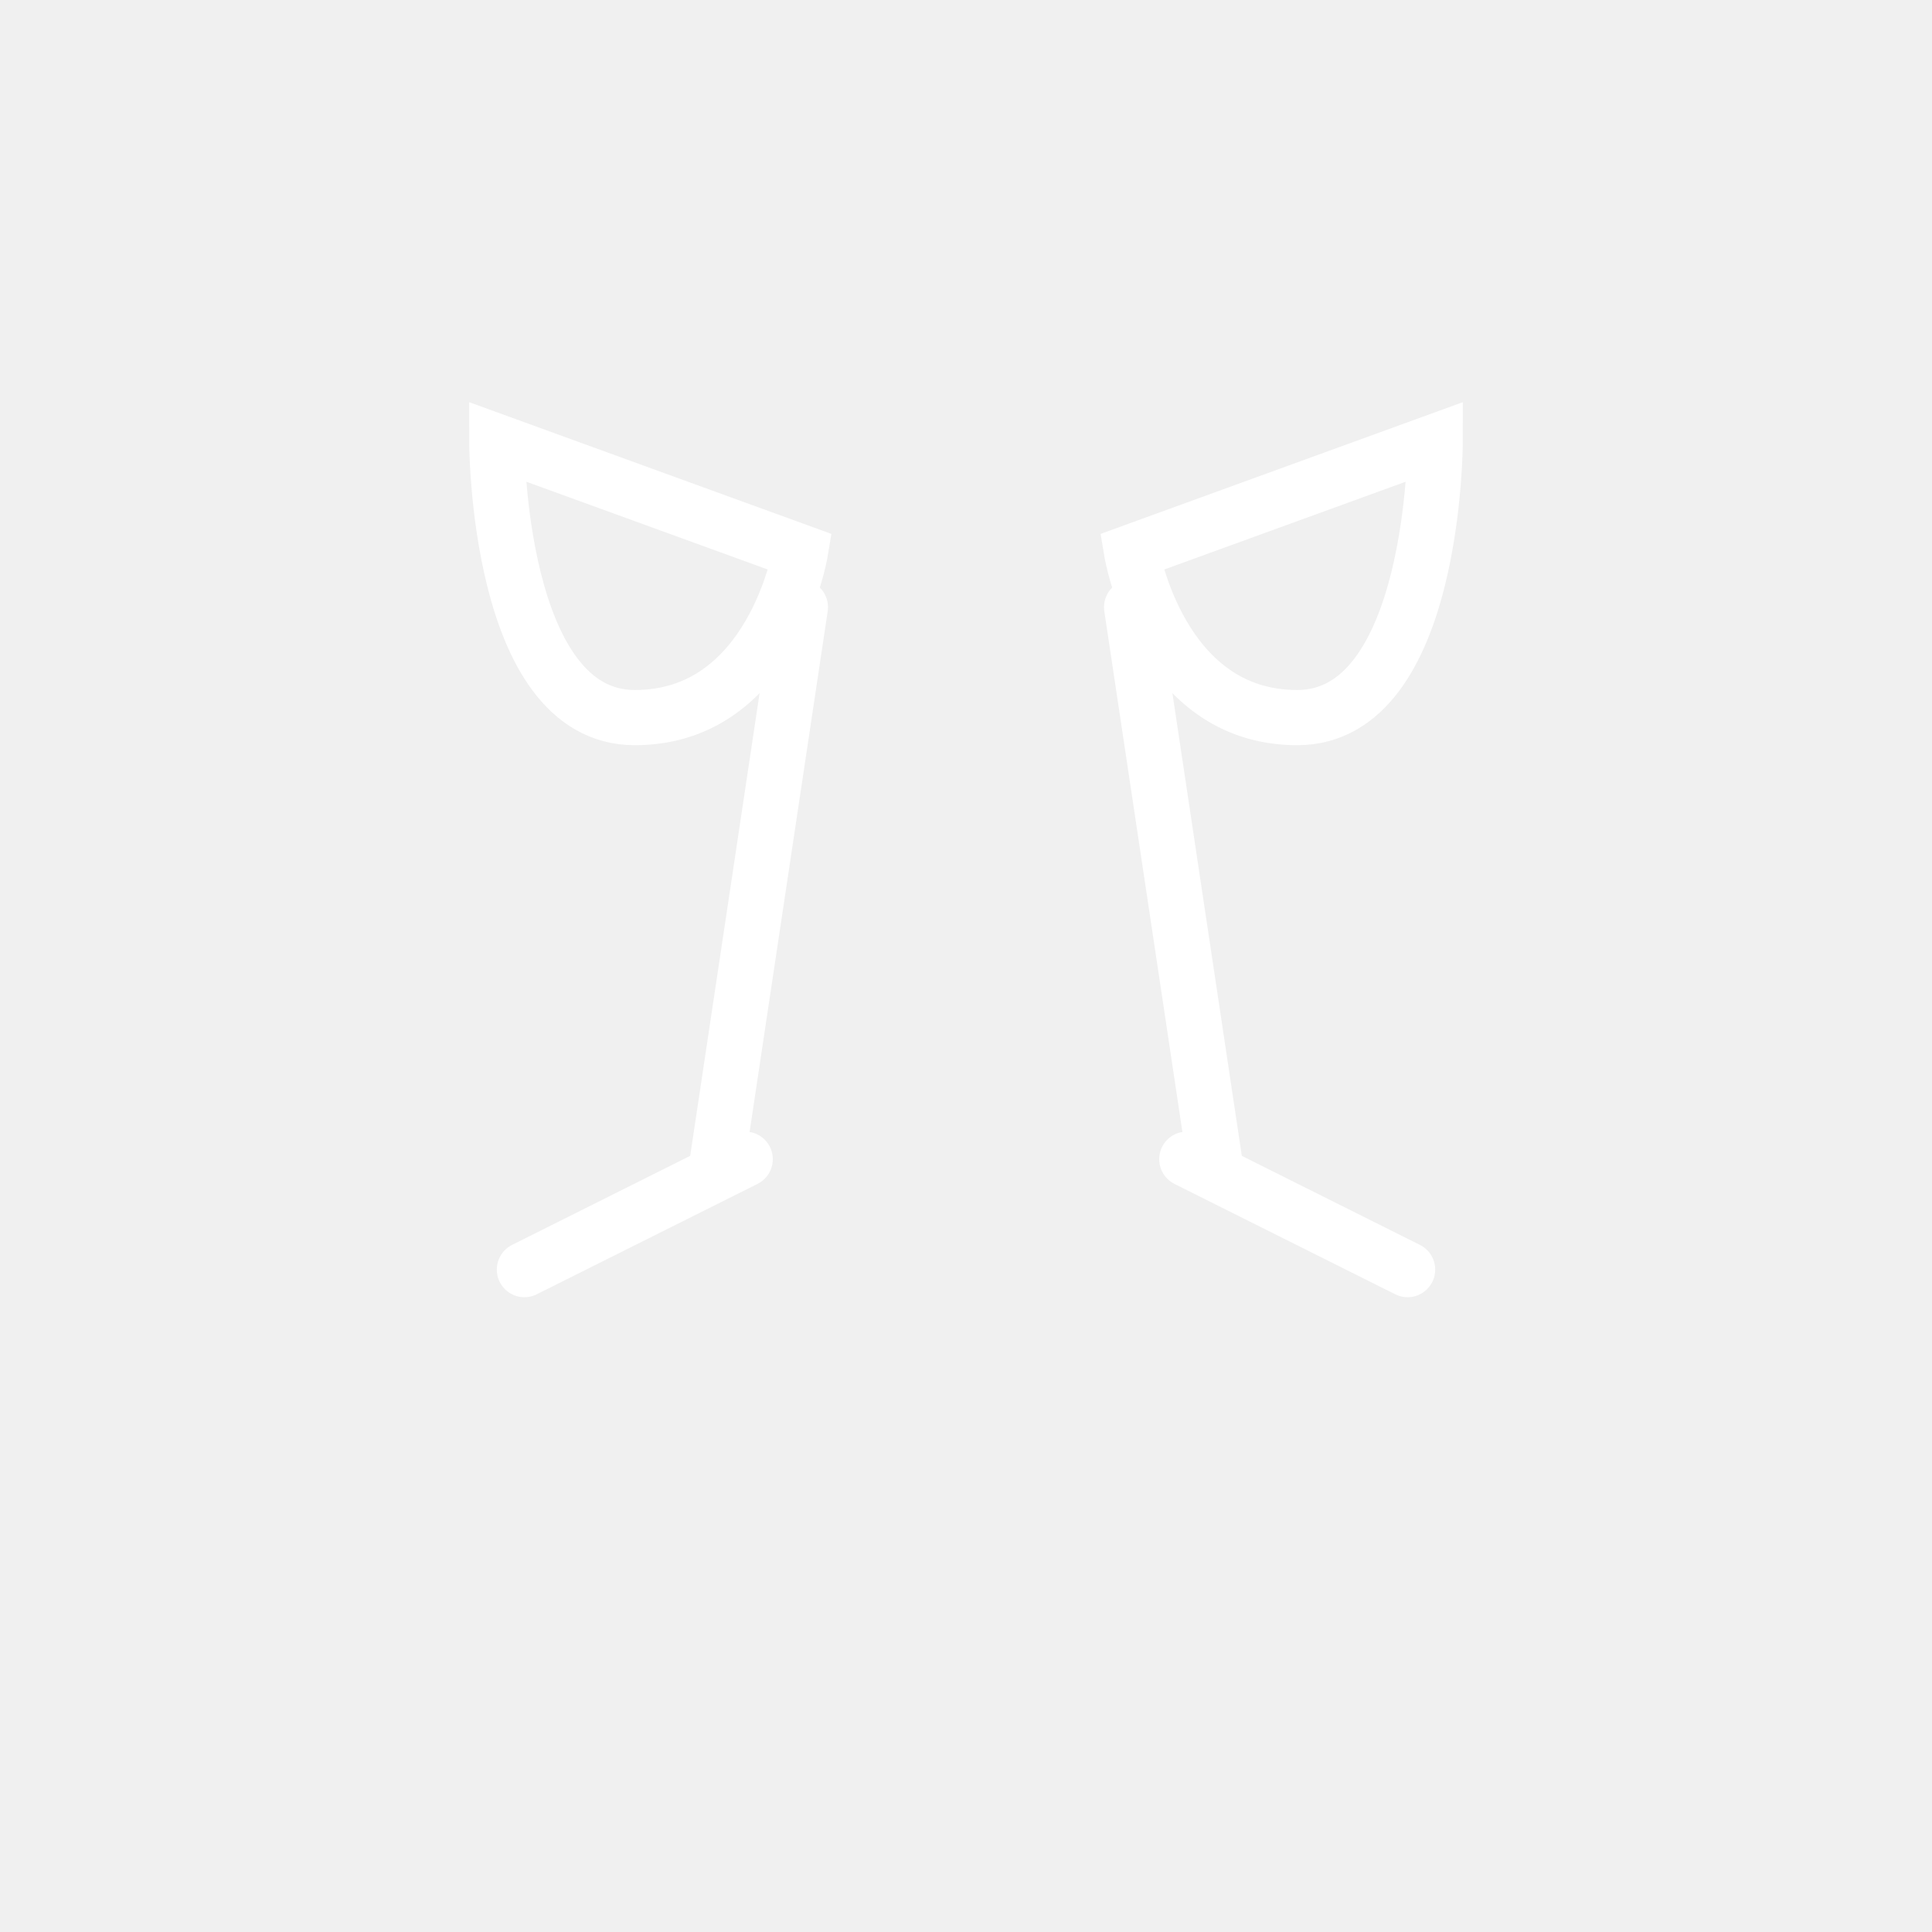
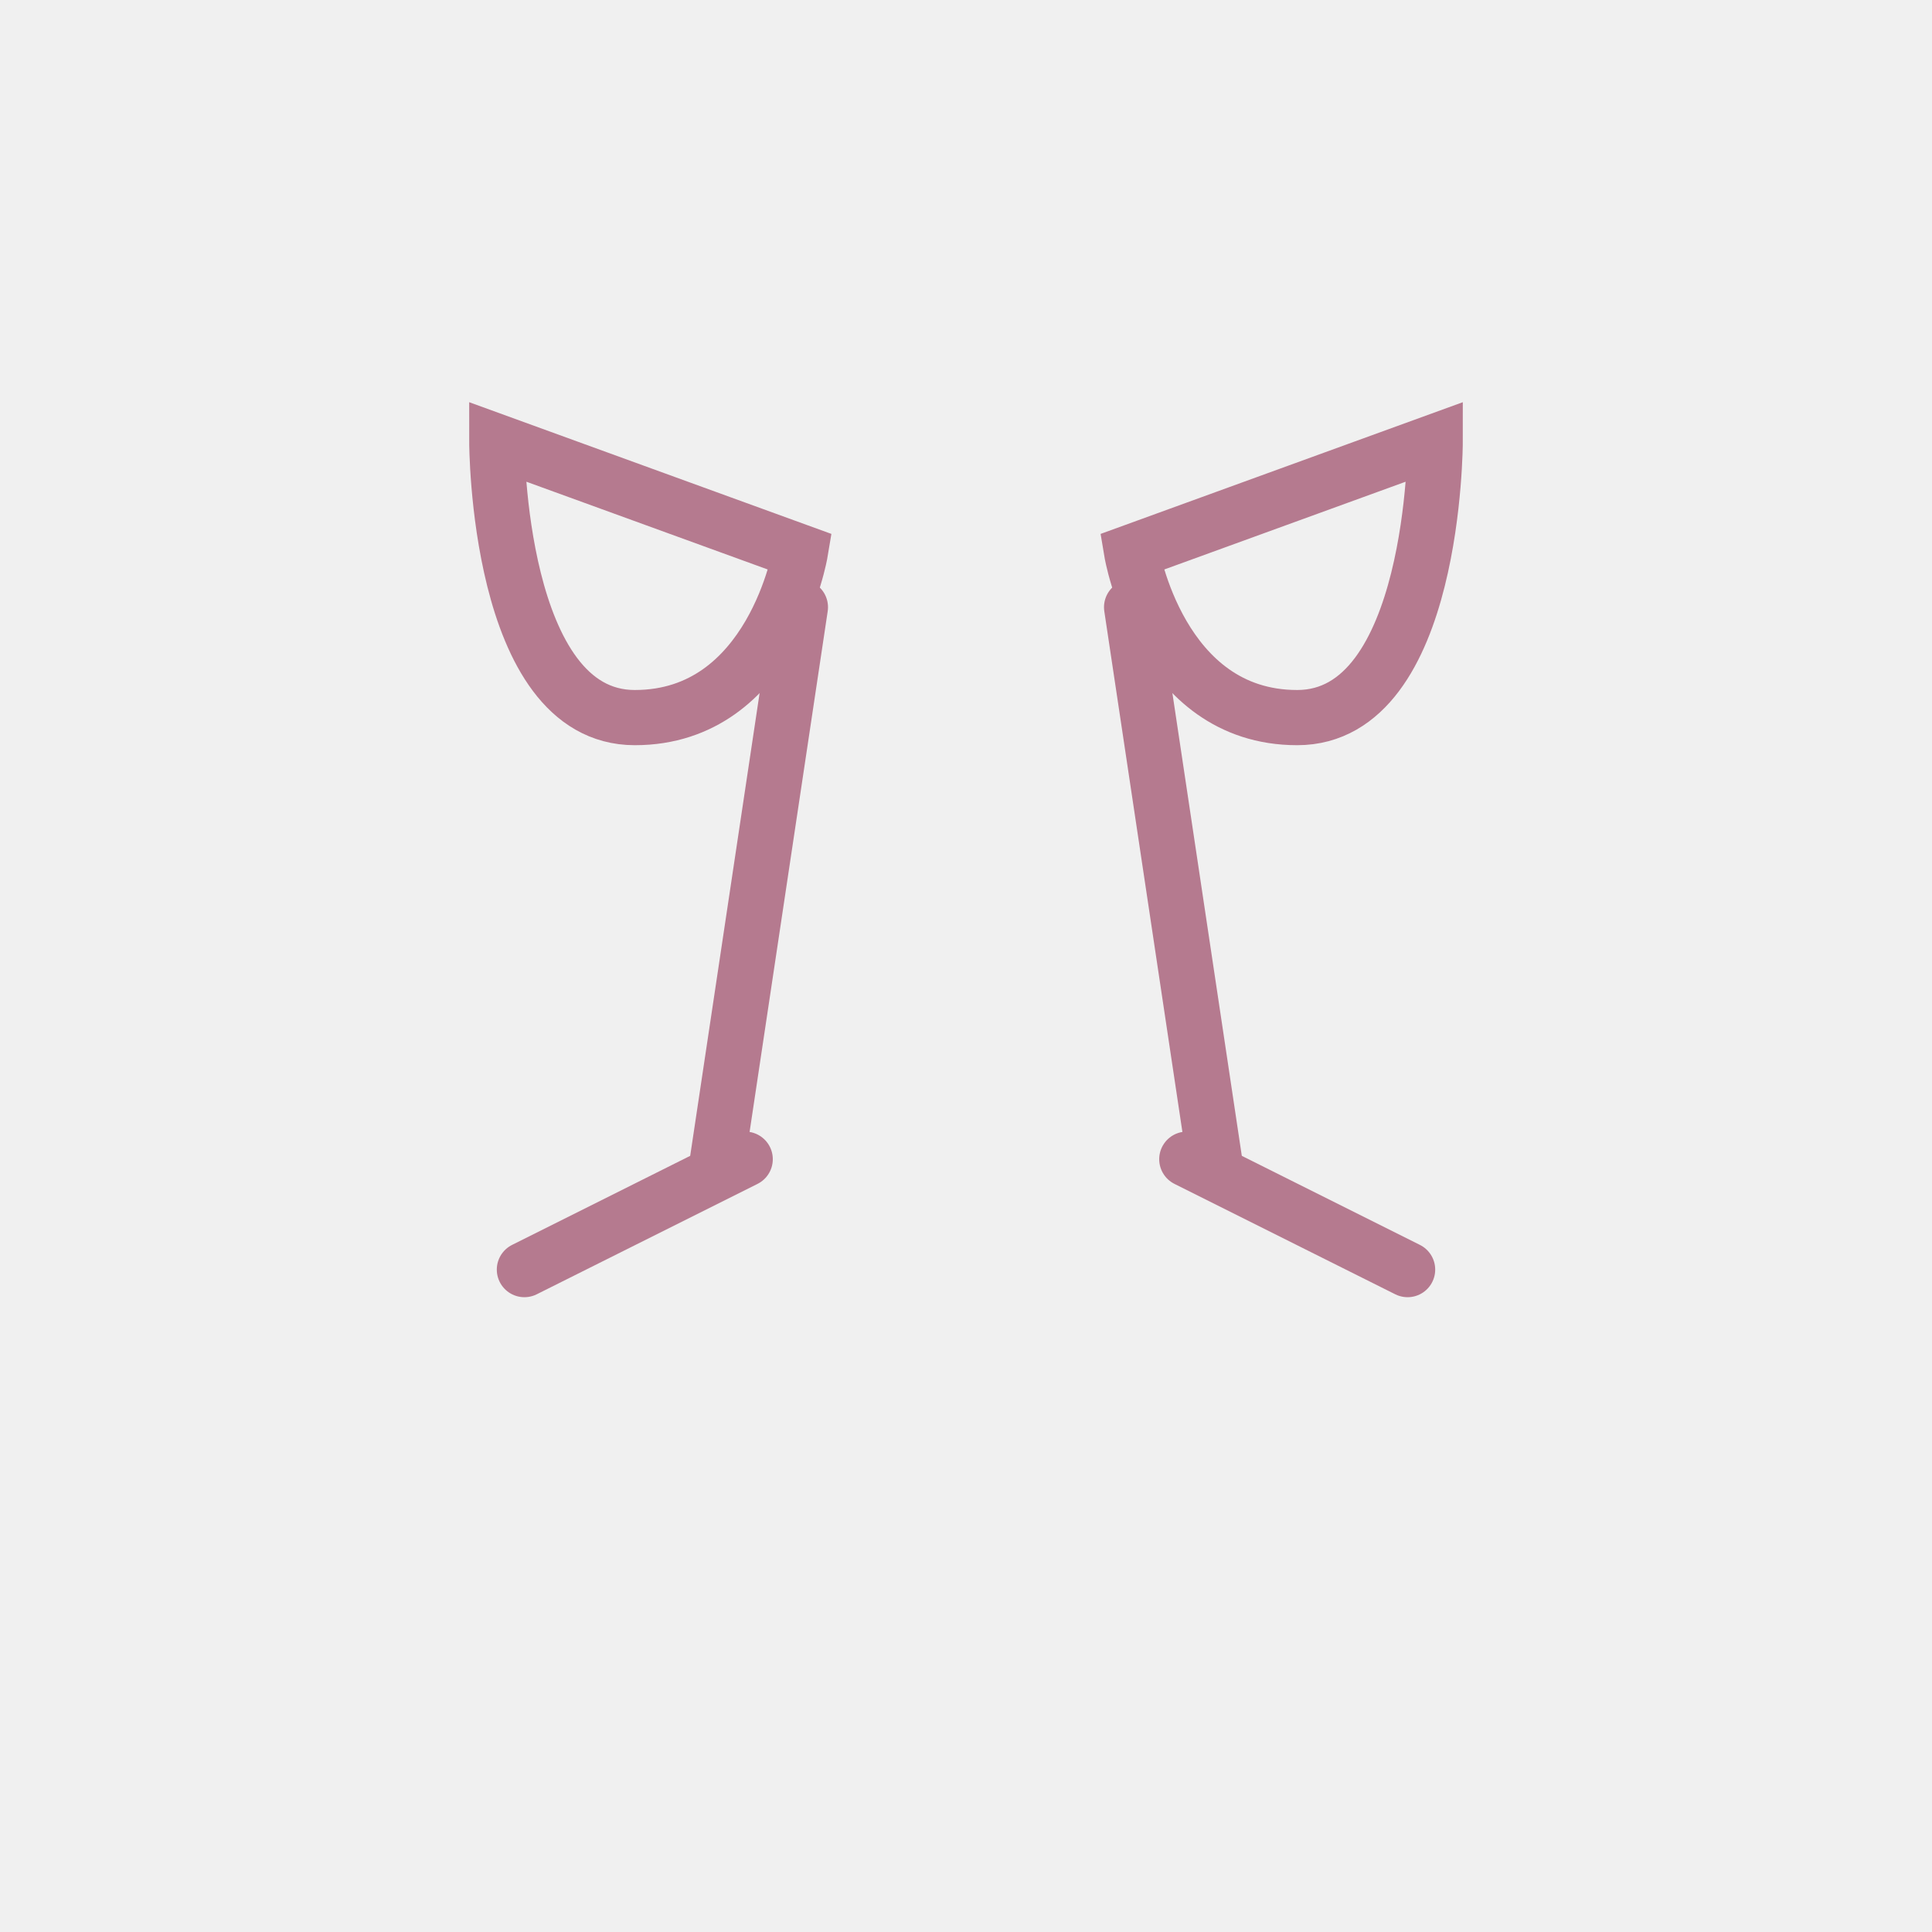
<svg xmlns="http://www.w3.org/2000/svg" width="140" height="140" viewBox="0 0 140 140" fill="none">
-   <path d="M46 52c10 0 12-12 12-12l-22-8s0 20 10 20z" stroke="#ffffff" stroke-width="4" fill="none" />
-   <path d="M94 52c-10 0-12-12-12-12l22-8s0 20-10 20z" stroke="#ffffff" stroke-width="4" fill="none" />
-   <path d="M58 44l-6 40" stroke="#ffffff" stroke-width="4" stroke-linecap="round" />
-   <path d="M82 44l6 40" stroke="#ffffff" stroke-width="4" stroke-linecap="round" />
-   <path d="M54 84l-16 8" stroke="#ffffff" stroke-width="4" stroke-linecap="round" />
-   <path d="M86 84l16 8" stroke="#ffffff" stroke-width="4" stroke-linecap="round" />
+   <path d="M46 52c10 0 12-12 12-12l-22-8s0 20 10 20z" stroke="#b57a8f" stroke-width="4" fill="none" />
+   <path d="M94 52c-10 0-12-12-12-12l22-8s0 20-10 20z" stroke="#b57a8f" stroke-width="4" fill="none" />
+   <path d="M58 44l-6 40" stroke="#b57a8f" stroke-width="4" stroke-linecap="round" />
+   <path d="M82 44l6 40" stroke="#b57a8f" stroke-width="4" stroke-linecap="round" />
+   <path d="M54 84l-16 8" stroke="#b57a8f" stroke-width="4" stroke-linecap="round" />
+   <path d="M86 84l16 8" stroke="#b57a8f" stroke-width="4" stroke-linecap="round" />
</svg>
